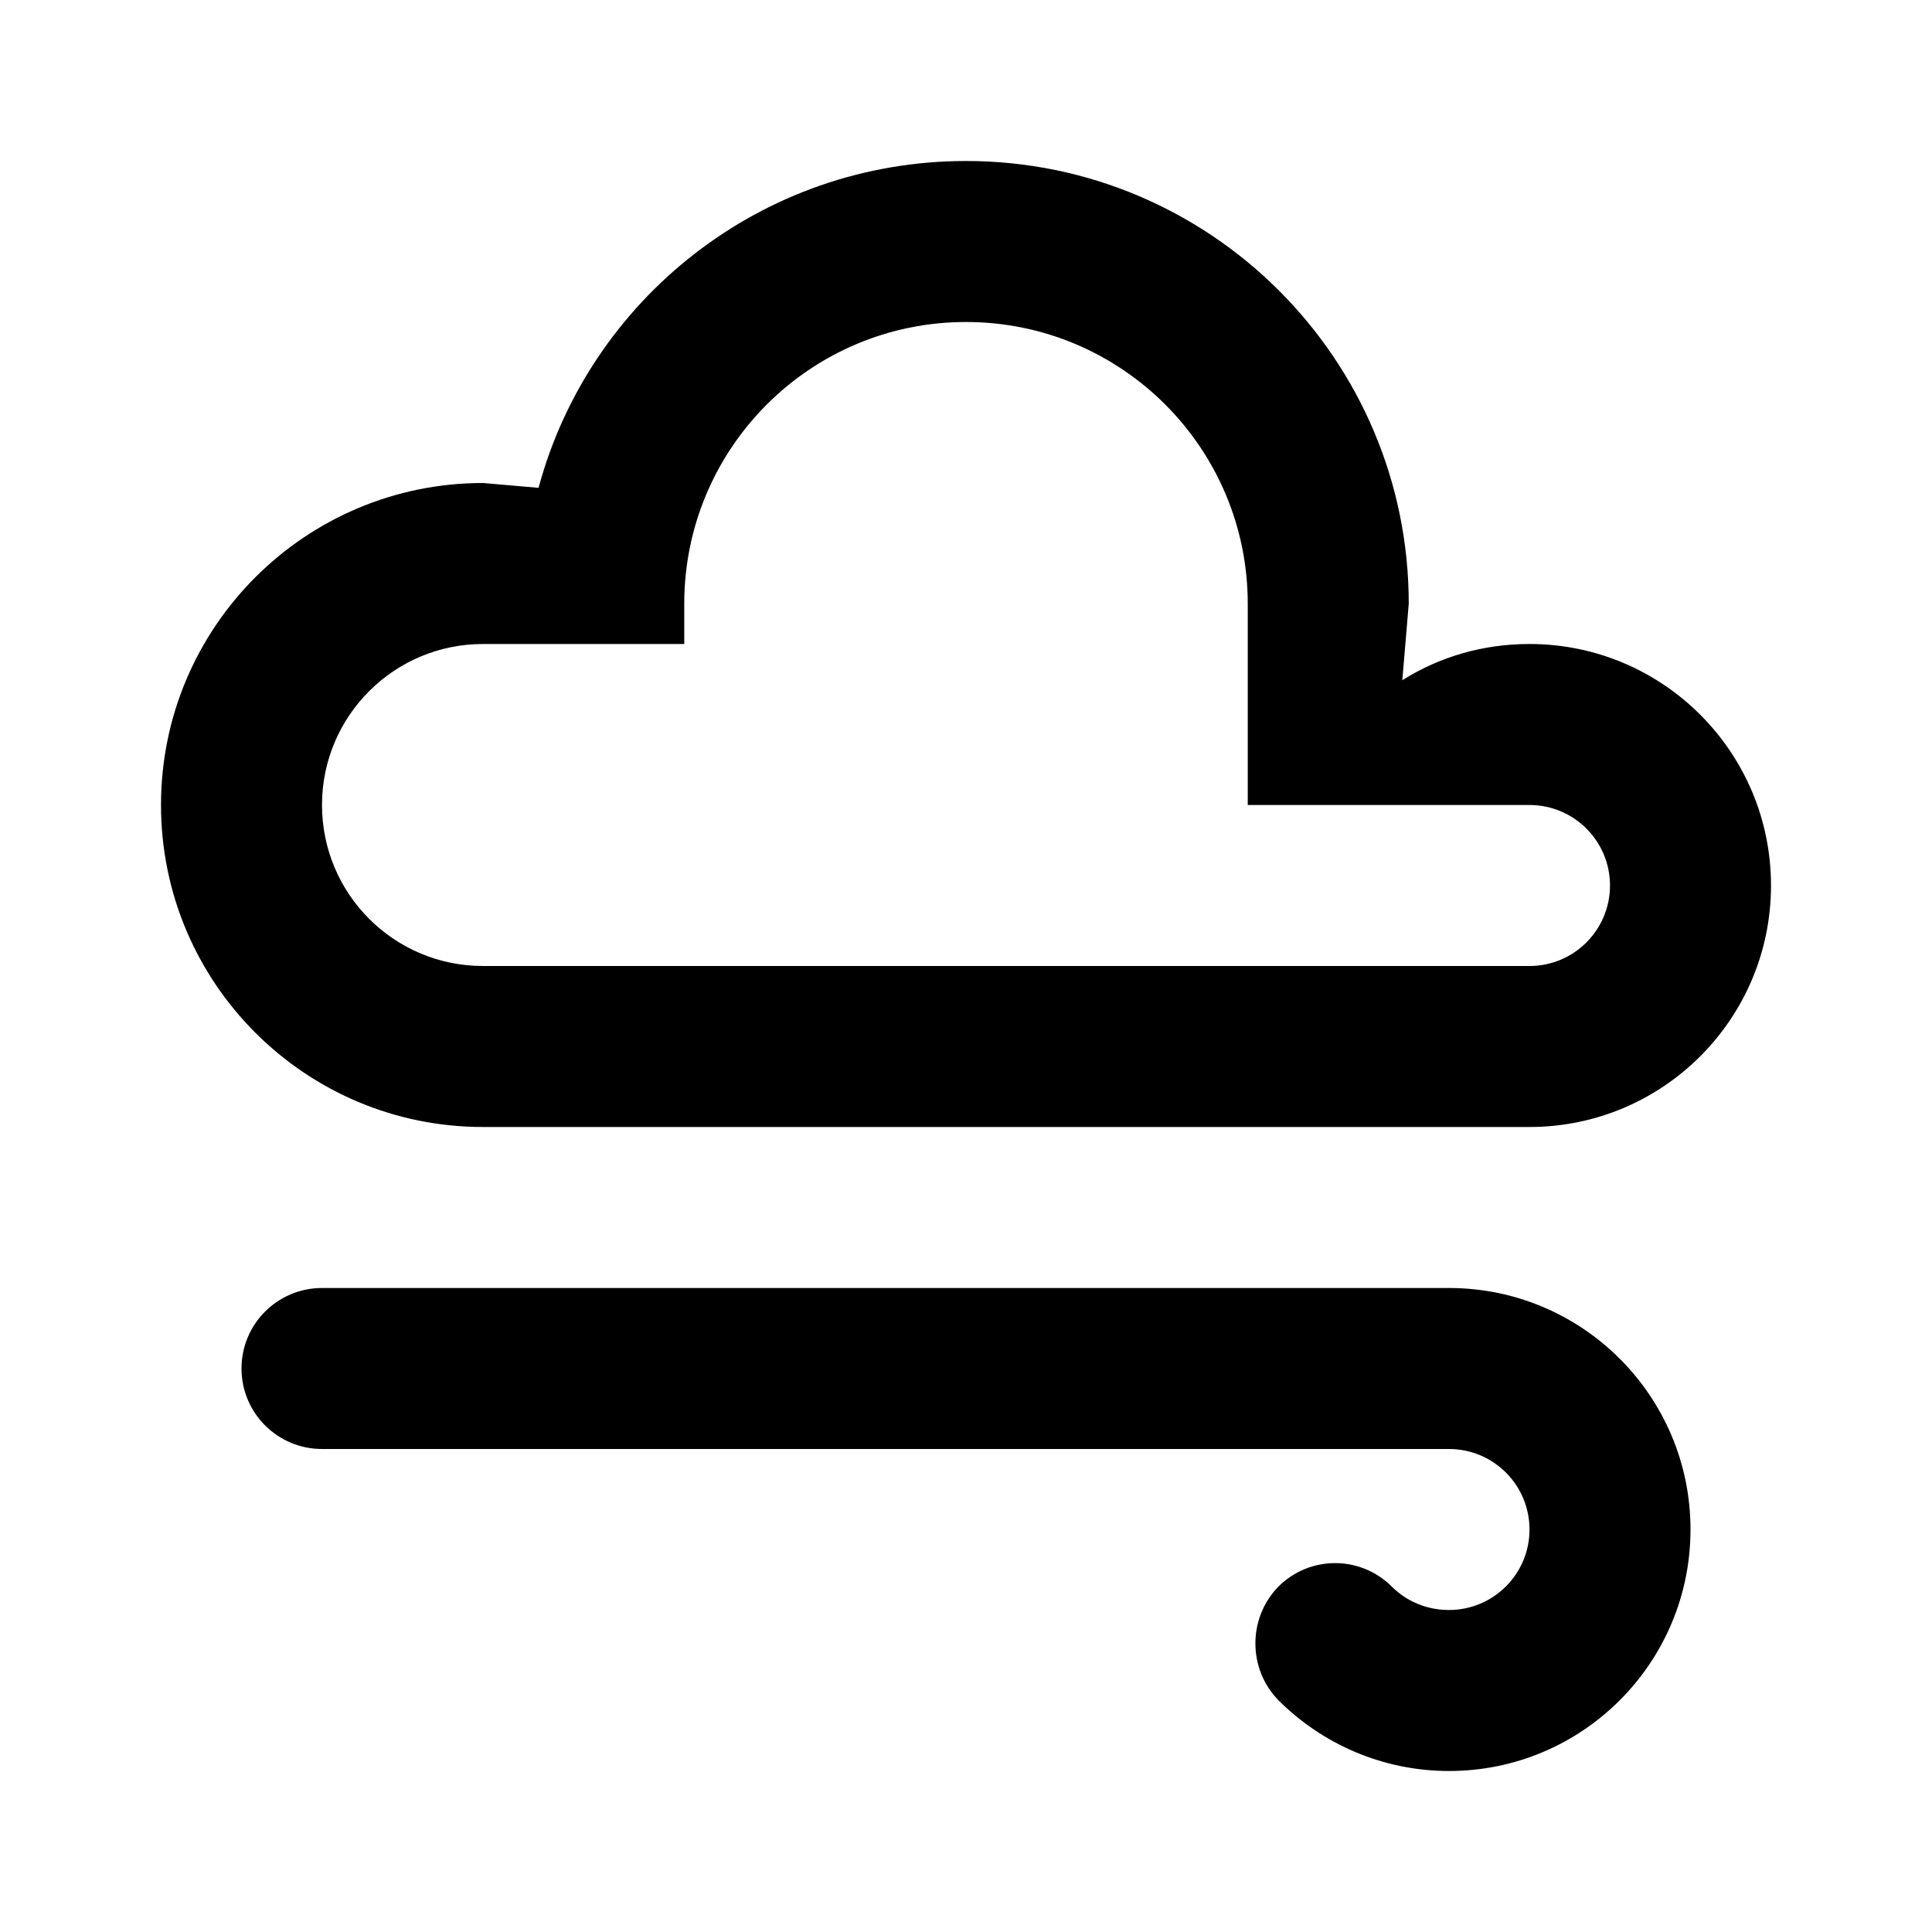
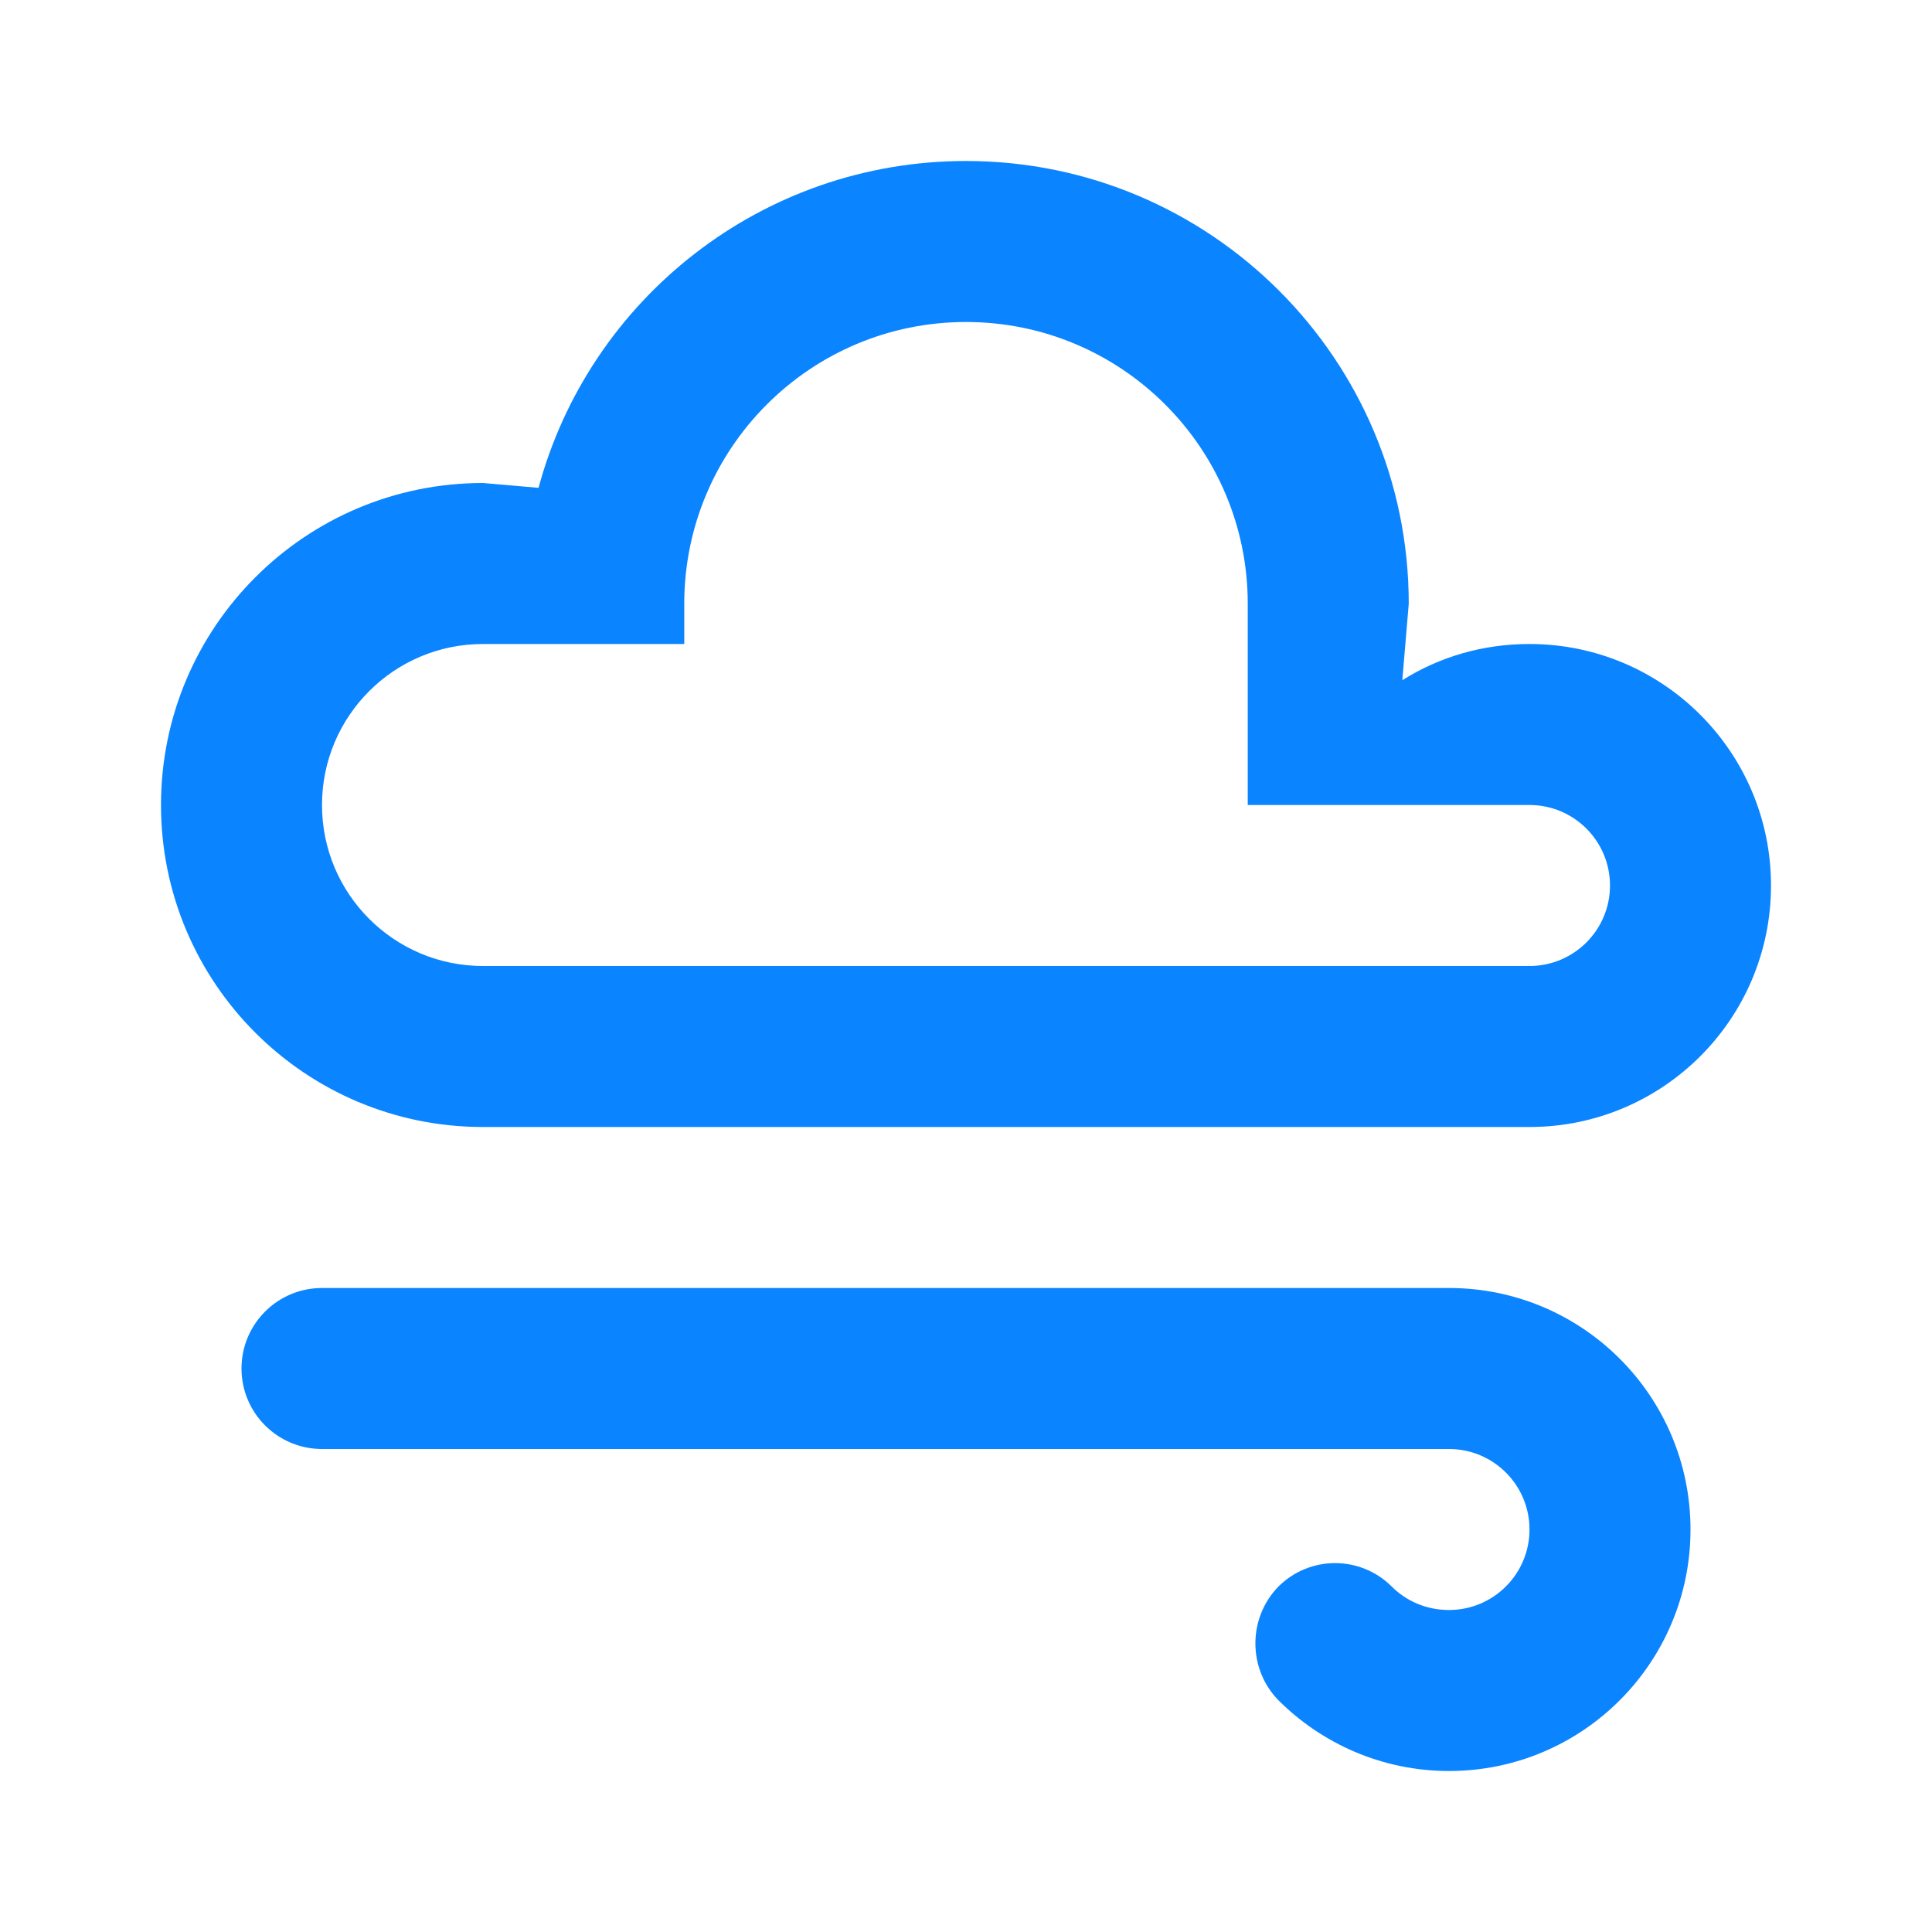
<svg xmlns="http://www.w3.org/2000/svg" version="1.1" width="24" height="24" viewBox="0 0 24 24">
-   <path d="M6,6L6.69,6.06C7.32,3.72 9.46,2 12,2A5.5,5.5 0 0,1 17.5,7.5L17.42,8.45C17.88,8.16 18.42,8 19,8A3,3 0 0,1 22,11A3,3 0 0,1 19,14H6A4,4 0 0,1 2,10A4,4 0 0,1 6,6M6,8A2,2 0 0,0 4,10A2,2 0 0,0 6,12H19A1,1 0 0,0 20,11A1,1 0 0,0 19,10H15.5V7.5A3.5,3.5 0 0,0 12,4A3.5,3.5 0 0,0 8.5,7.5V8H6M18,18H4A1,1 0 0,1 3,17A1,1 0 0,1 4,16H18A3,3 0 0,1 21,19A3,3 0 0,1 18,22C17.17,22 16.42,21.66 15.88,21.12C15.5,20.73 15.5,20.1 15.88,19.71C16.27,19.32 16.9,19.32 17.29,19.71C17.47,19.89 17.72,20 18,20A1,1 0 0,0 19,19A1,1 0 0,0 18,18Z" />
+   <path d="M6,6L6.69,6.06C7.32,3.72 9.46,2 12,2A5.5,5.5 0 0,1 17.5,7.5L17.42,8.45C17.88,8.16 18.42,8 19,8A3,3 0 0,1 22,11A3,3 0 0,1 19,14H6A4,4 0 0,1 2,10A4,4 0 0,1 6,6M6,8A2,2 0 0,0 4,10A2,2 0 0,0 6,12H19A1,1 0 0,0 20,11A1,1 0 0,0 19,10H15.5V7.5A3.5,3.5 0 0,0 12,4A3.5,3.5 0 0,0 8.5,7.5V8H6M18,18H4A1,1 0 0,1 3,17A1,1 0 0,1 4,16H18A3,3 0 0,1 21,19A3,3 0 0,1 18,22C17.17,22 16.42,21.66 15.88,21.12C15.5,20.73 15.5,20.1 15.88,19.71C16.27,19.32 16.9,19.32 17.29,19.71C17.47,19.89 17.72,20 18,20A1,1 0 0,0 19,19A1,1 0 0,0 18,18Z" fill="#0A84FF" />
</svg>
